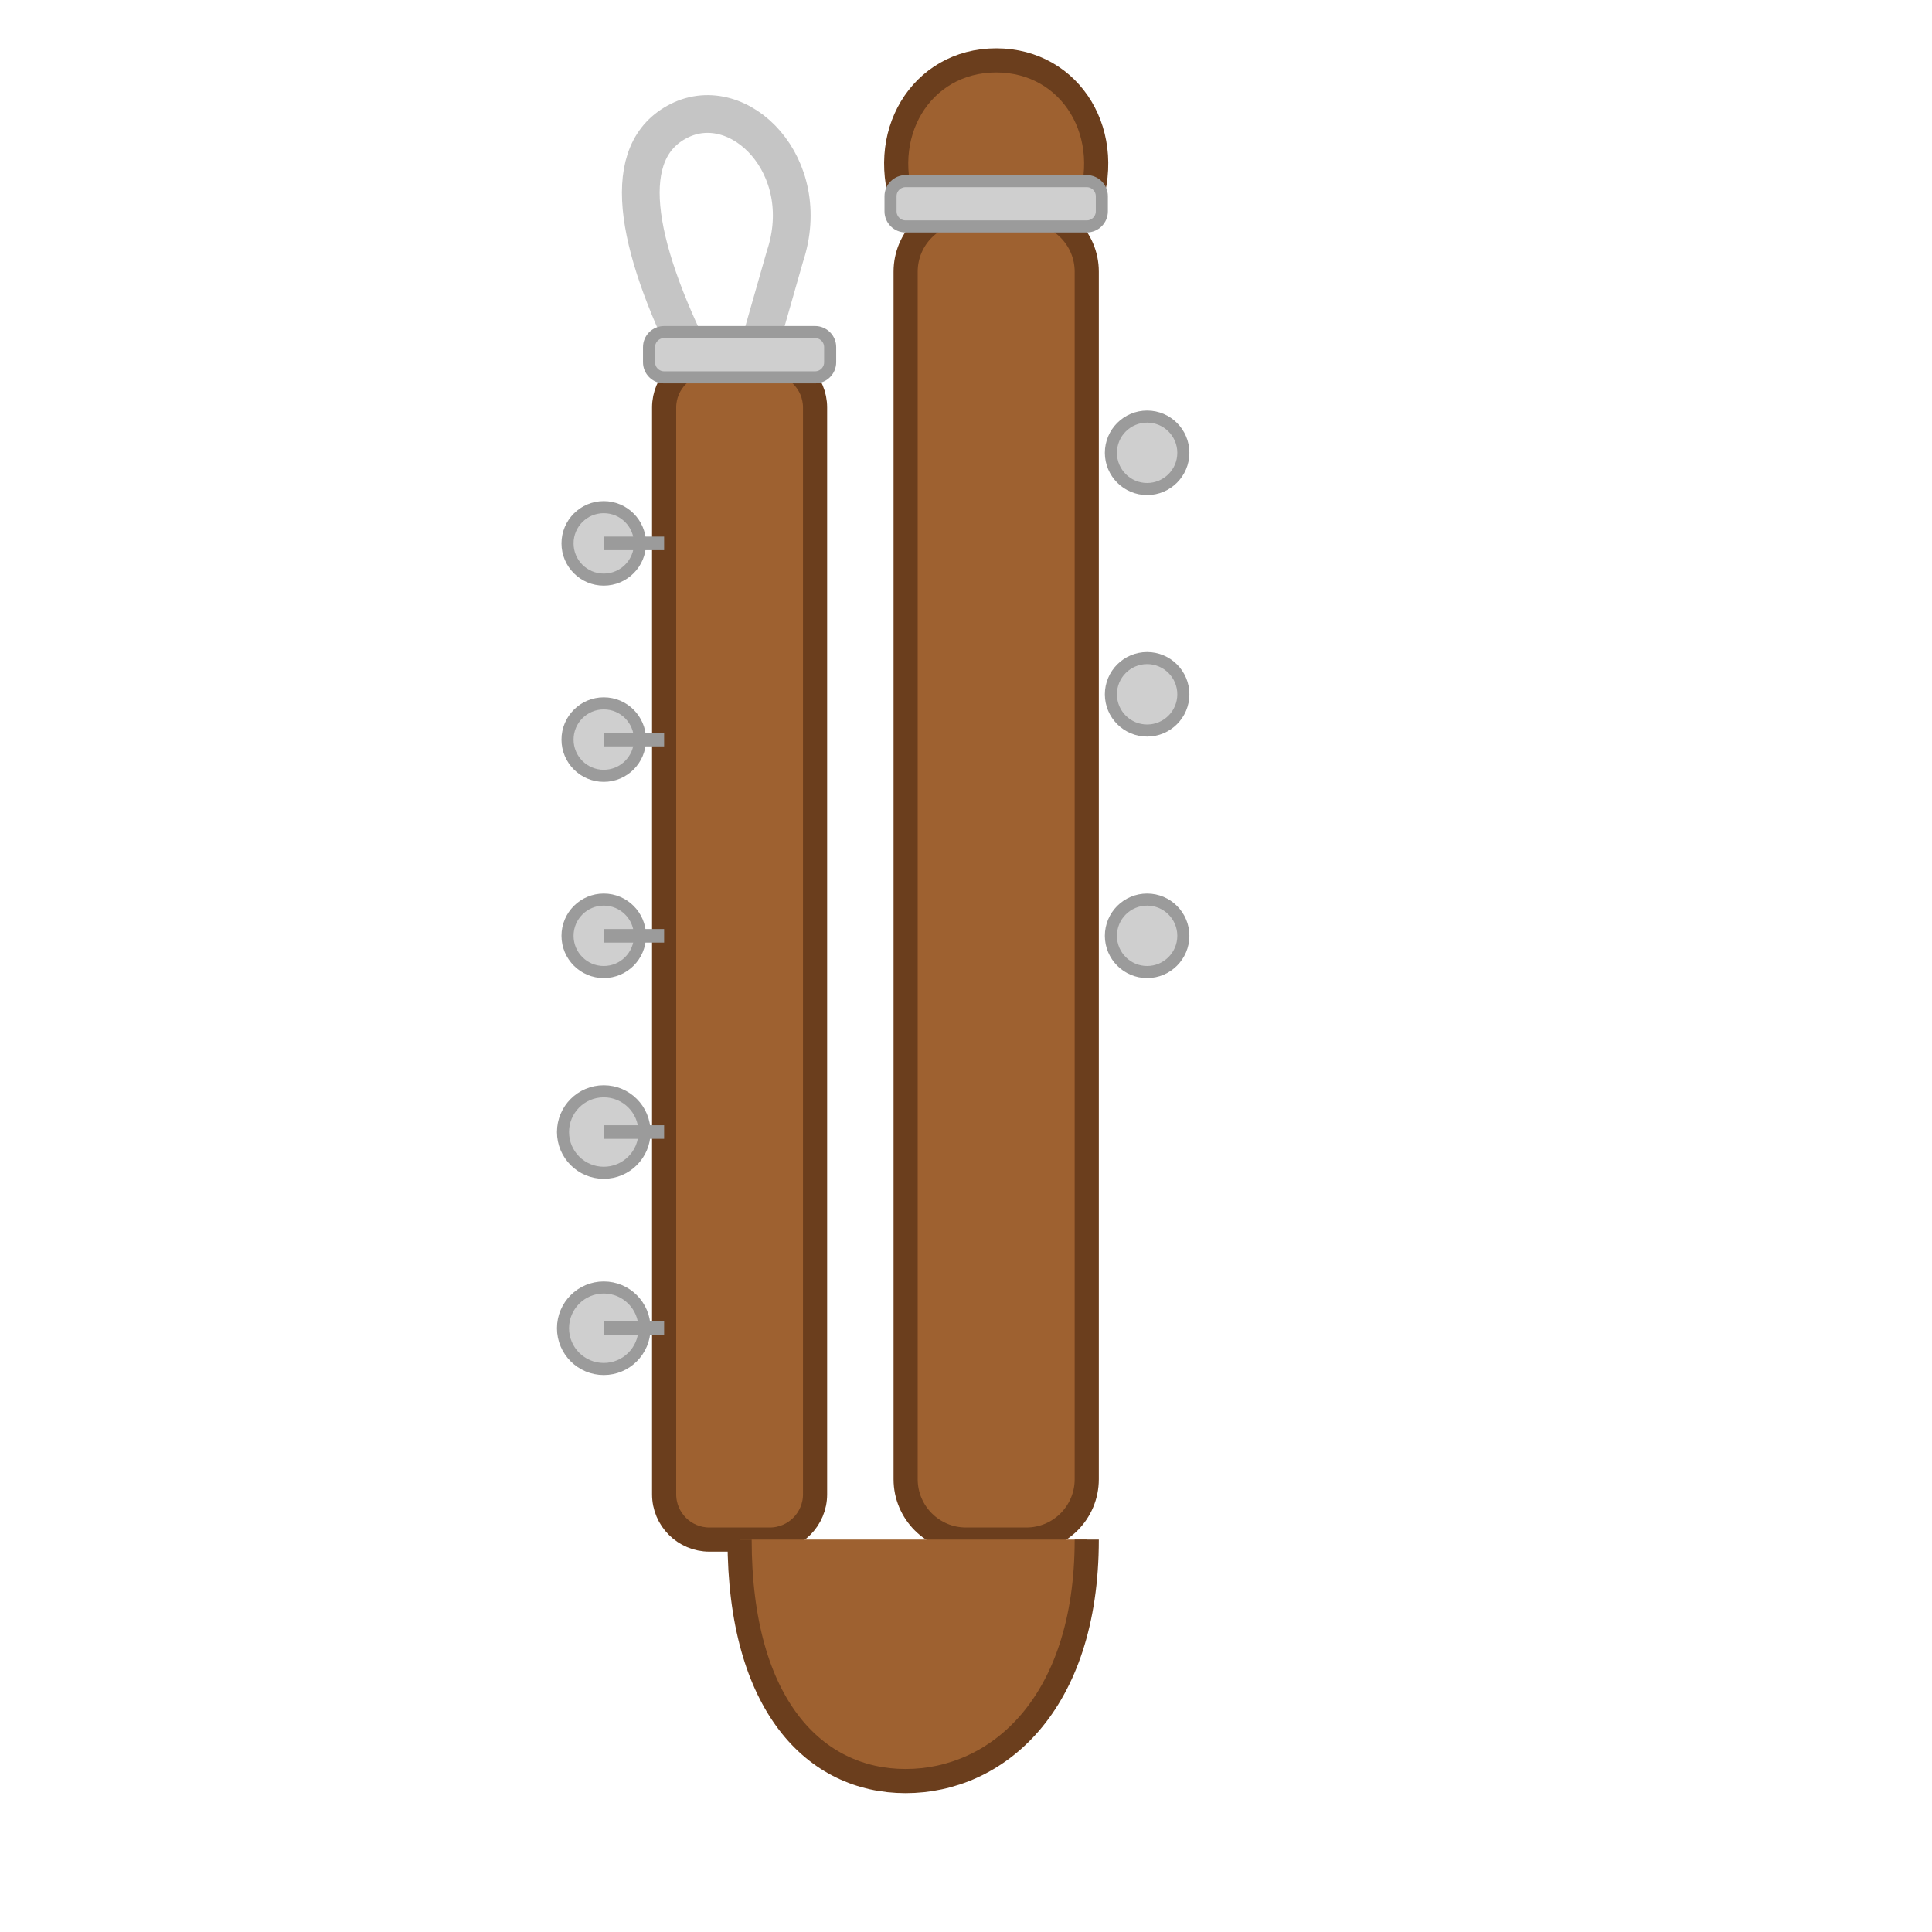
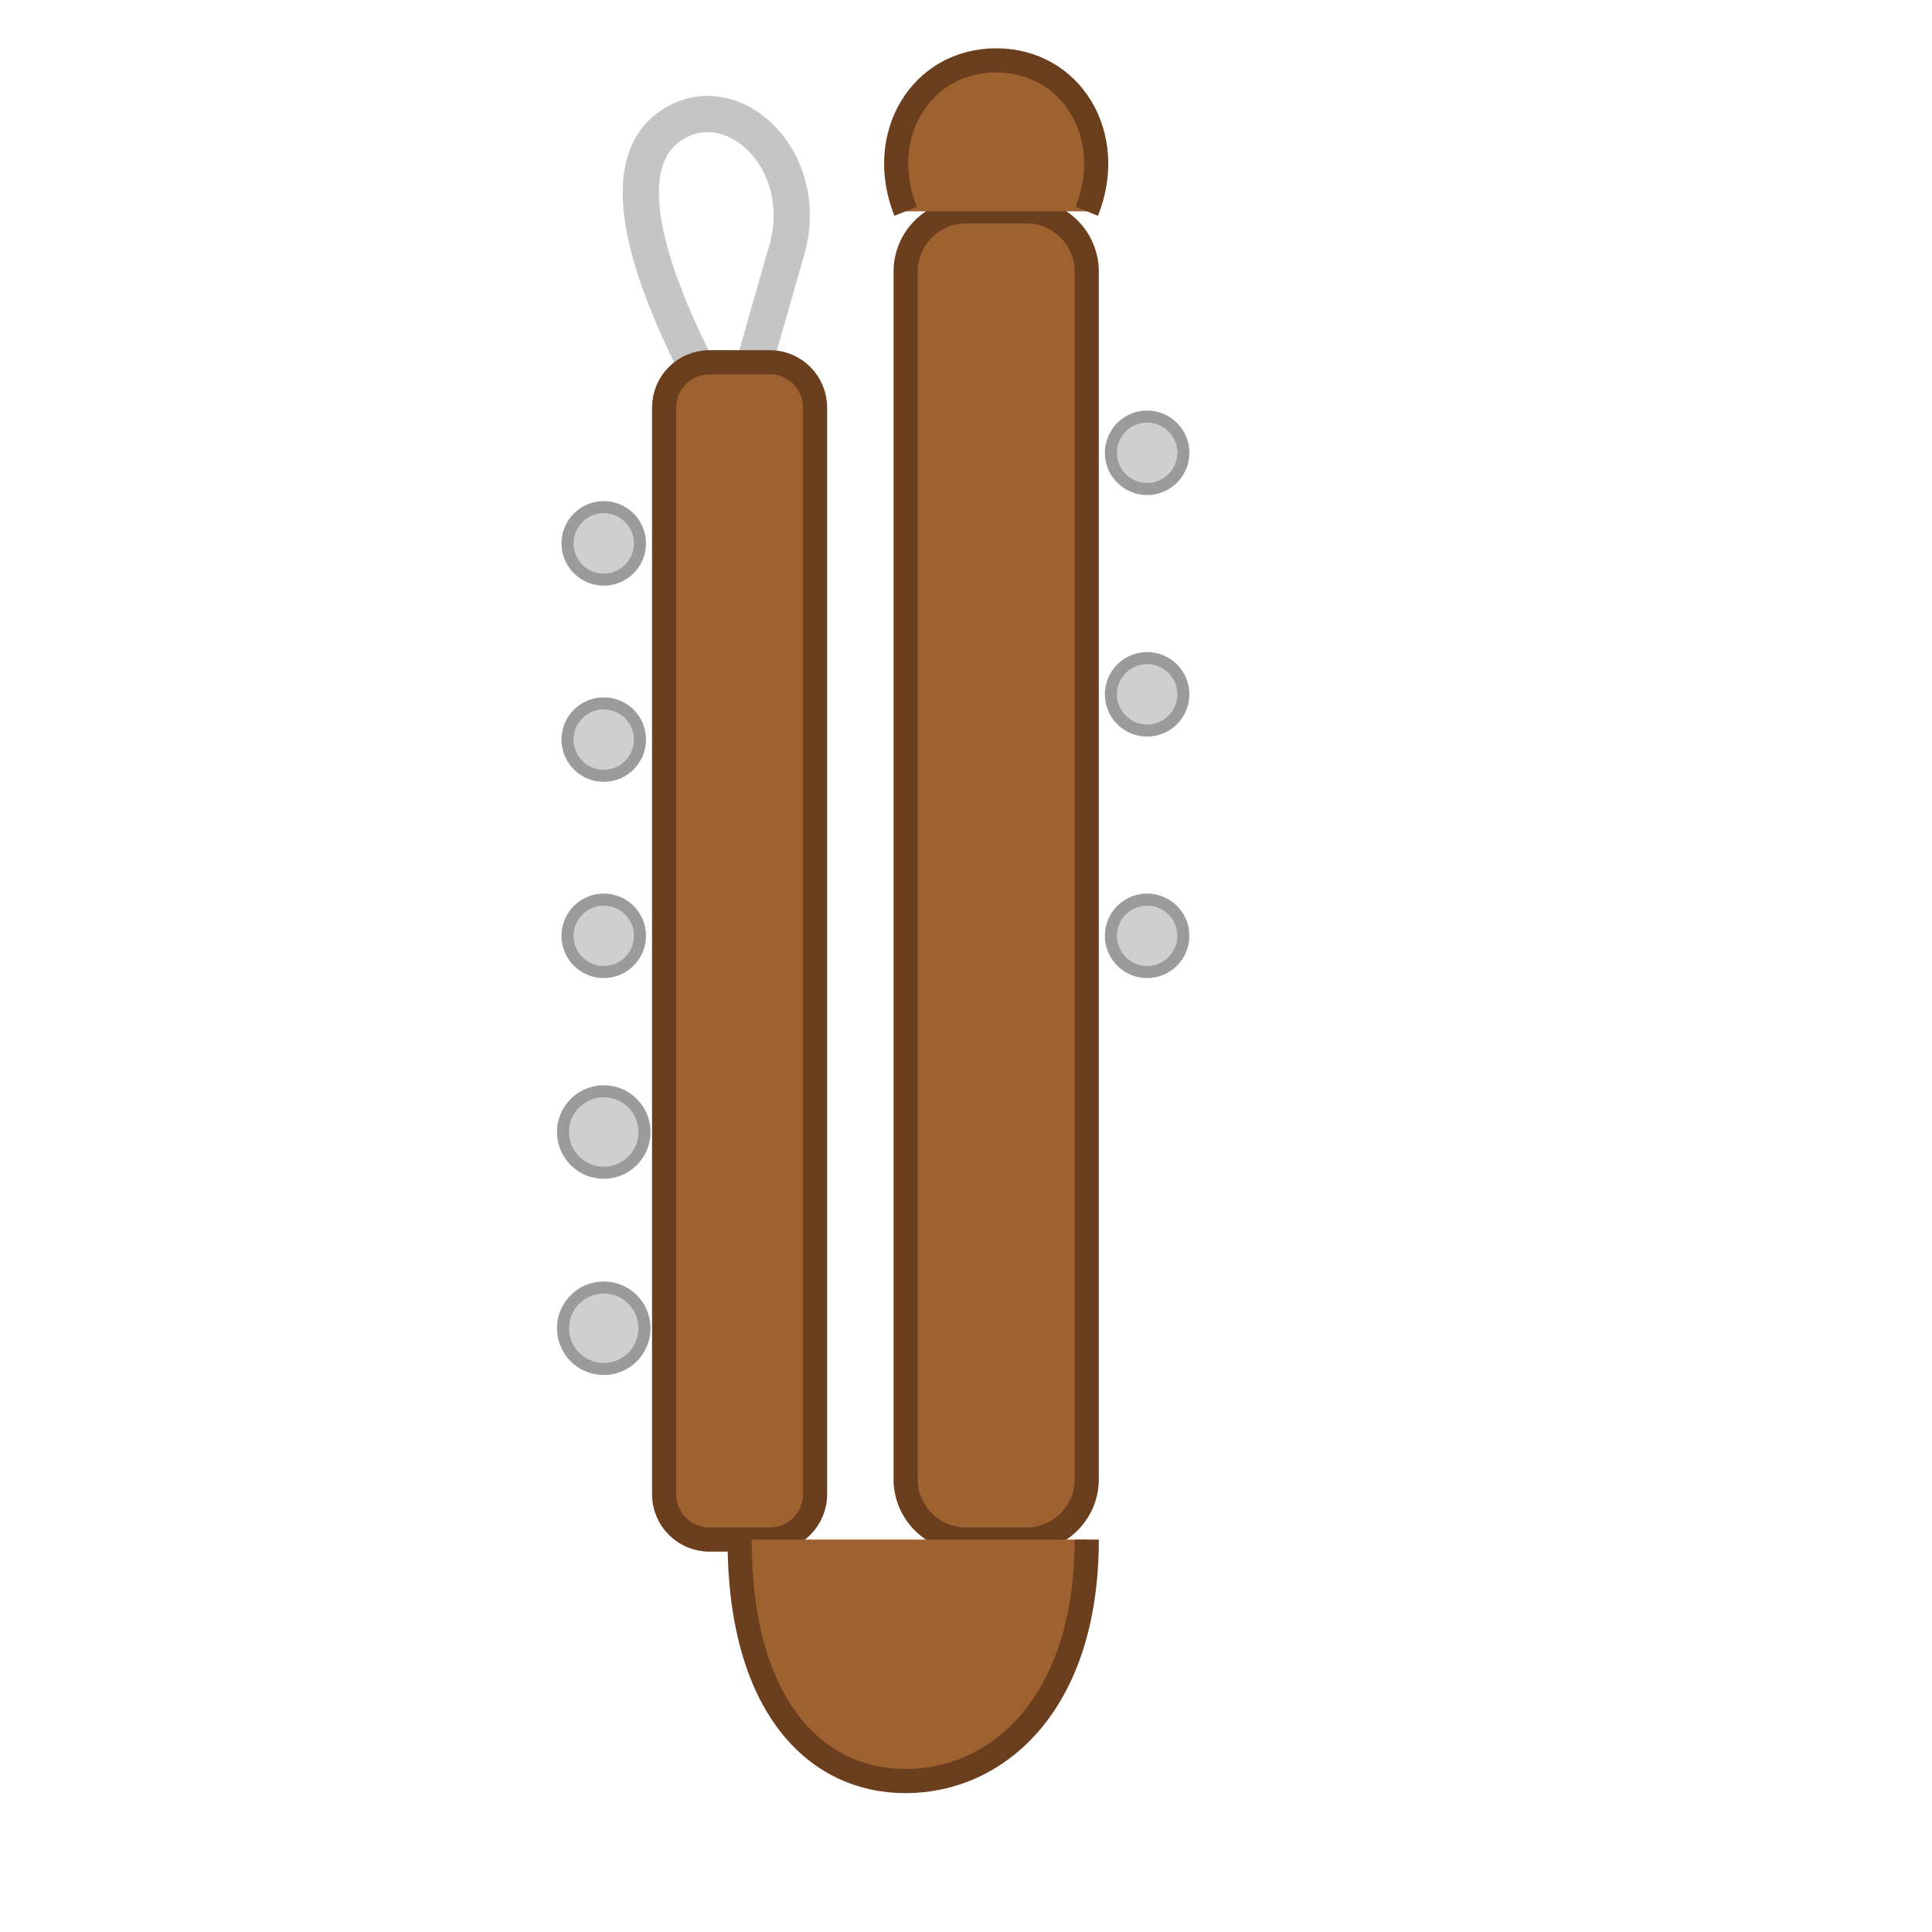
<svg xmlns="http://www.w3.org/2000/svg" viewBox="0 0 128 128" width="128" height="128">
-   <path d="M46 24 C42 16,41 10,45 8 C49 6,54 11,52 17 L50 24" fill="none" stroke="#c5c5c5" stroke-width="2.5" stroke-linecap="round" />
+   <path d="M46 24 C42 16 41 10 45 8 C49 6 54 11 52 17 L50 24" fill="none" stroke="#c5c5c5" stroke-width="2.4" stroke-linecap="round" />
  <rect x="44" y="24" width="10" height="78" rx="3" fill="#9e6130" stroke="#6b3e1d" stroke-width="1.6" />
  <rect x="60" y="14" width="12" height="88" rx="4" fill="#9e6130" stroke="#6b3e1d" stroke-width="1.6" />
-   <path d="M49 102 C49 113,54 118,60 118 C66 118,72 113,72 102" fill="#9e6130" stroke="#6b3e1d" stroke-width="1.6" />
-   <path d="M60 14 C58 9,61 4,66 4 C71 4,74 9,72 14" fill="#9e6130" stroke="#6b3e1d" stroke-width="1.6" />
+   <path d="M49 102 C49 113 54 118 60 118 C66 118 72 113 72 102" fill="#9e6130" stroke="#6b3e1d" stroke-width="1.6" />
+   <path d="M60 14 C58 9 61 4 66 4 C71 4 74 9 72 14" fill="#9e6130" stroke="#6b3e1d" stroke-width="1.6" />
  <g fill="#cfcfcf" stroke="#9b9b9b" stroke-width="0.8">
-     <rect x="43" y="22" width="12" height="3" rx="1" />
-     <rect x="59" y="12" width="14" height="3" rx="1" />
    <circle cx="40" cy="36" r="2.4" />
    <circle cx="40" cy="49" r="2.4" />
    <circle cx="40" cy="62" r="2.4" />
    <circle cx="40" cy="75" r="2.7" />
    <circle cx="40" cy="88" r="2.7" />
    <circle cx="76" cy="30" r="2.4" />
    <circle cx="76" cy="46" r="2.4" />
    <circle cx="76" cy="62" r="2.4" />
  </g>
-   <g stroke="#9b9b9b" stroke-width="0.9">
-     <line x1="40" y1="36" x2="44" y2="36" />
-     <line x1="40" y1="49" x2="44" y2="49" />
-     <line x1="40" y1="62" x2="44" y2="62" />
-     <line x1="40" y1="75" x2="44" y2="75" />
-     <line x1="40" y1="88" x2="44" y2="88" />
-   </g>
</svg>
